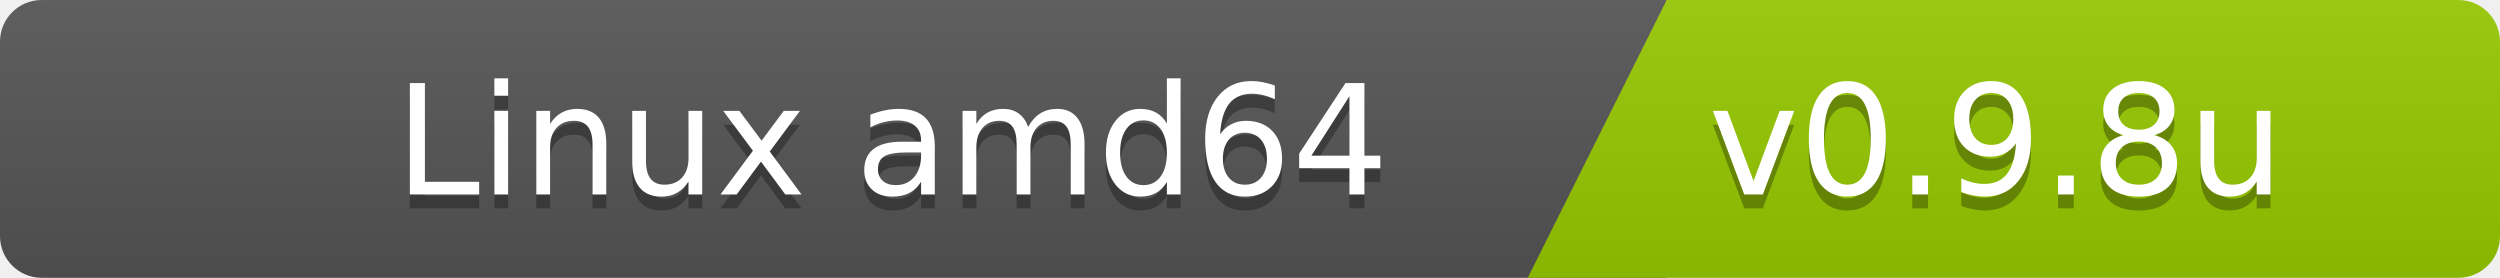
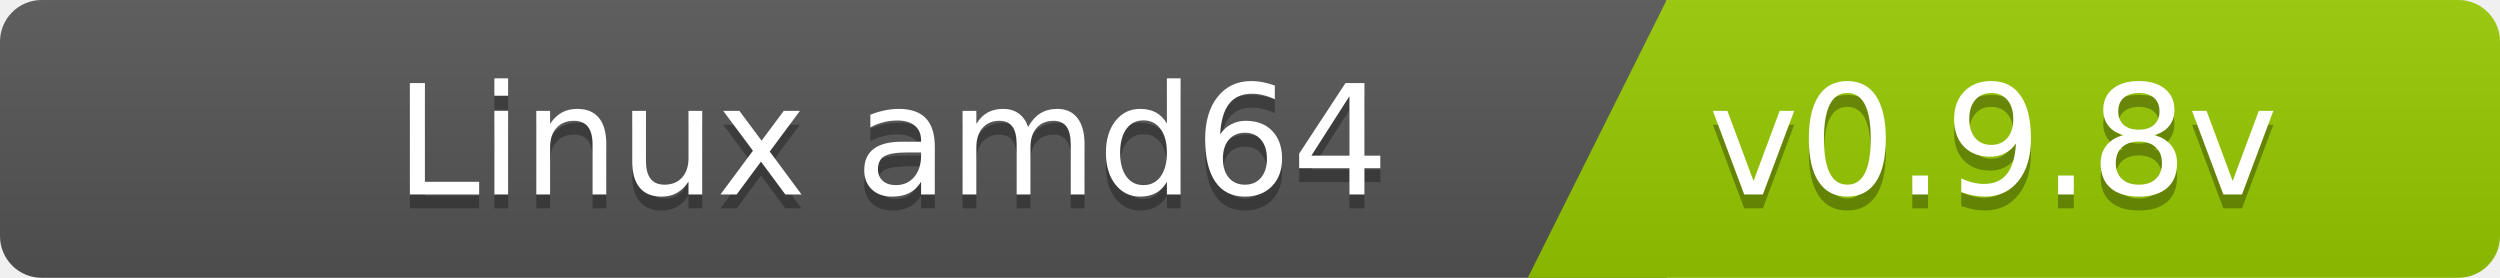
<svg xmlns="http://www.w3.org/2000/svg" width="180" height="20">
  <linearGradient id="b" x2="0" y2="100%">
    <stop offset="0" stop-color="#bbb" stop-opacity=".1" />
    <stop offset="1" stop-opacity=".1" />
  </linearGradient>
  <clipPath id="a">
    <rect width="180" height="20" rx="3" fill="#fff" />
  </clipPath>
  <g clip-path="url(#a)">
    <path fill="#555" d="M0   0h120v20H0z" />
    <path fill="#97ca00" d="M120 0h125v20H110z" />
    <path fill="url(#b)" d="M0   0h180v20H0z" />
  </g>
  <g fill="#fff" font-family="DejaVu Sans,Verdana,Geneva,sans-serif" font-size="110">
    <text x="1000" y="150" fill="#010101" fill-opacity=".3" transform="scale(.1)" text-anchor="end">Linux amd64</text>
    <text x="1000" y="140" transform="scale(.1)" text-anchor="end">Linux amd64</text>
-     <text x="1230" y="150" fill="#010101" fill-opacity=".3" transform="scale(.1)" text-anchor="start">v0.9.8u</text>
-     <text x="1230" y="140" transform="scale(.1)" text-anchor="start">v0.9.8u</text>
+     <text x="1230" y="150" fill="#010101" fill-opacity=".3" transform="scale(.1)" text-anchor="start">v0.9.8v</text>
+     <text x="1230" y="140" transform="scale(.1)" text-anchor="start">v0.9.8v</text>
  </g>
</svg>
